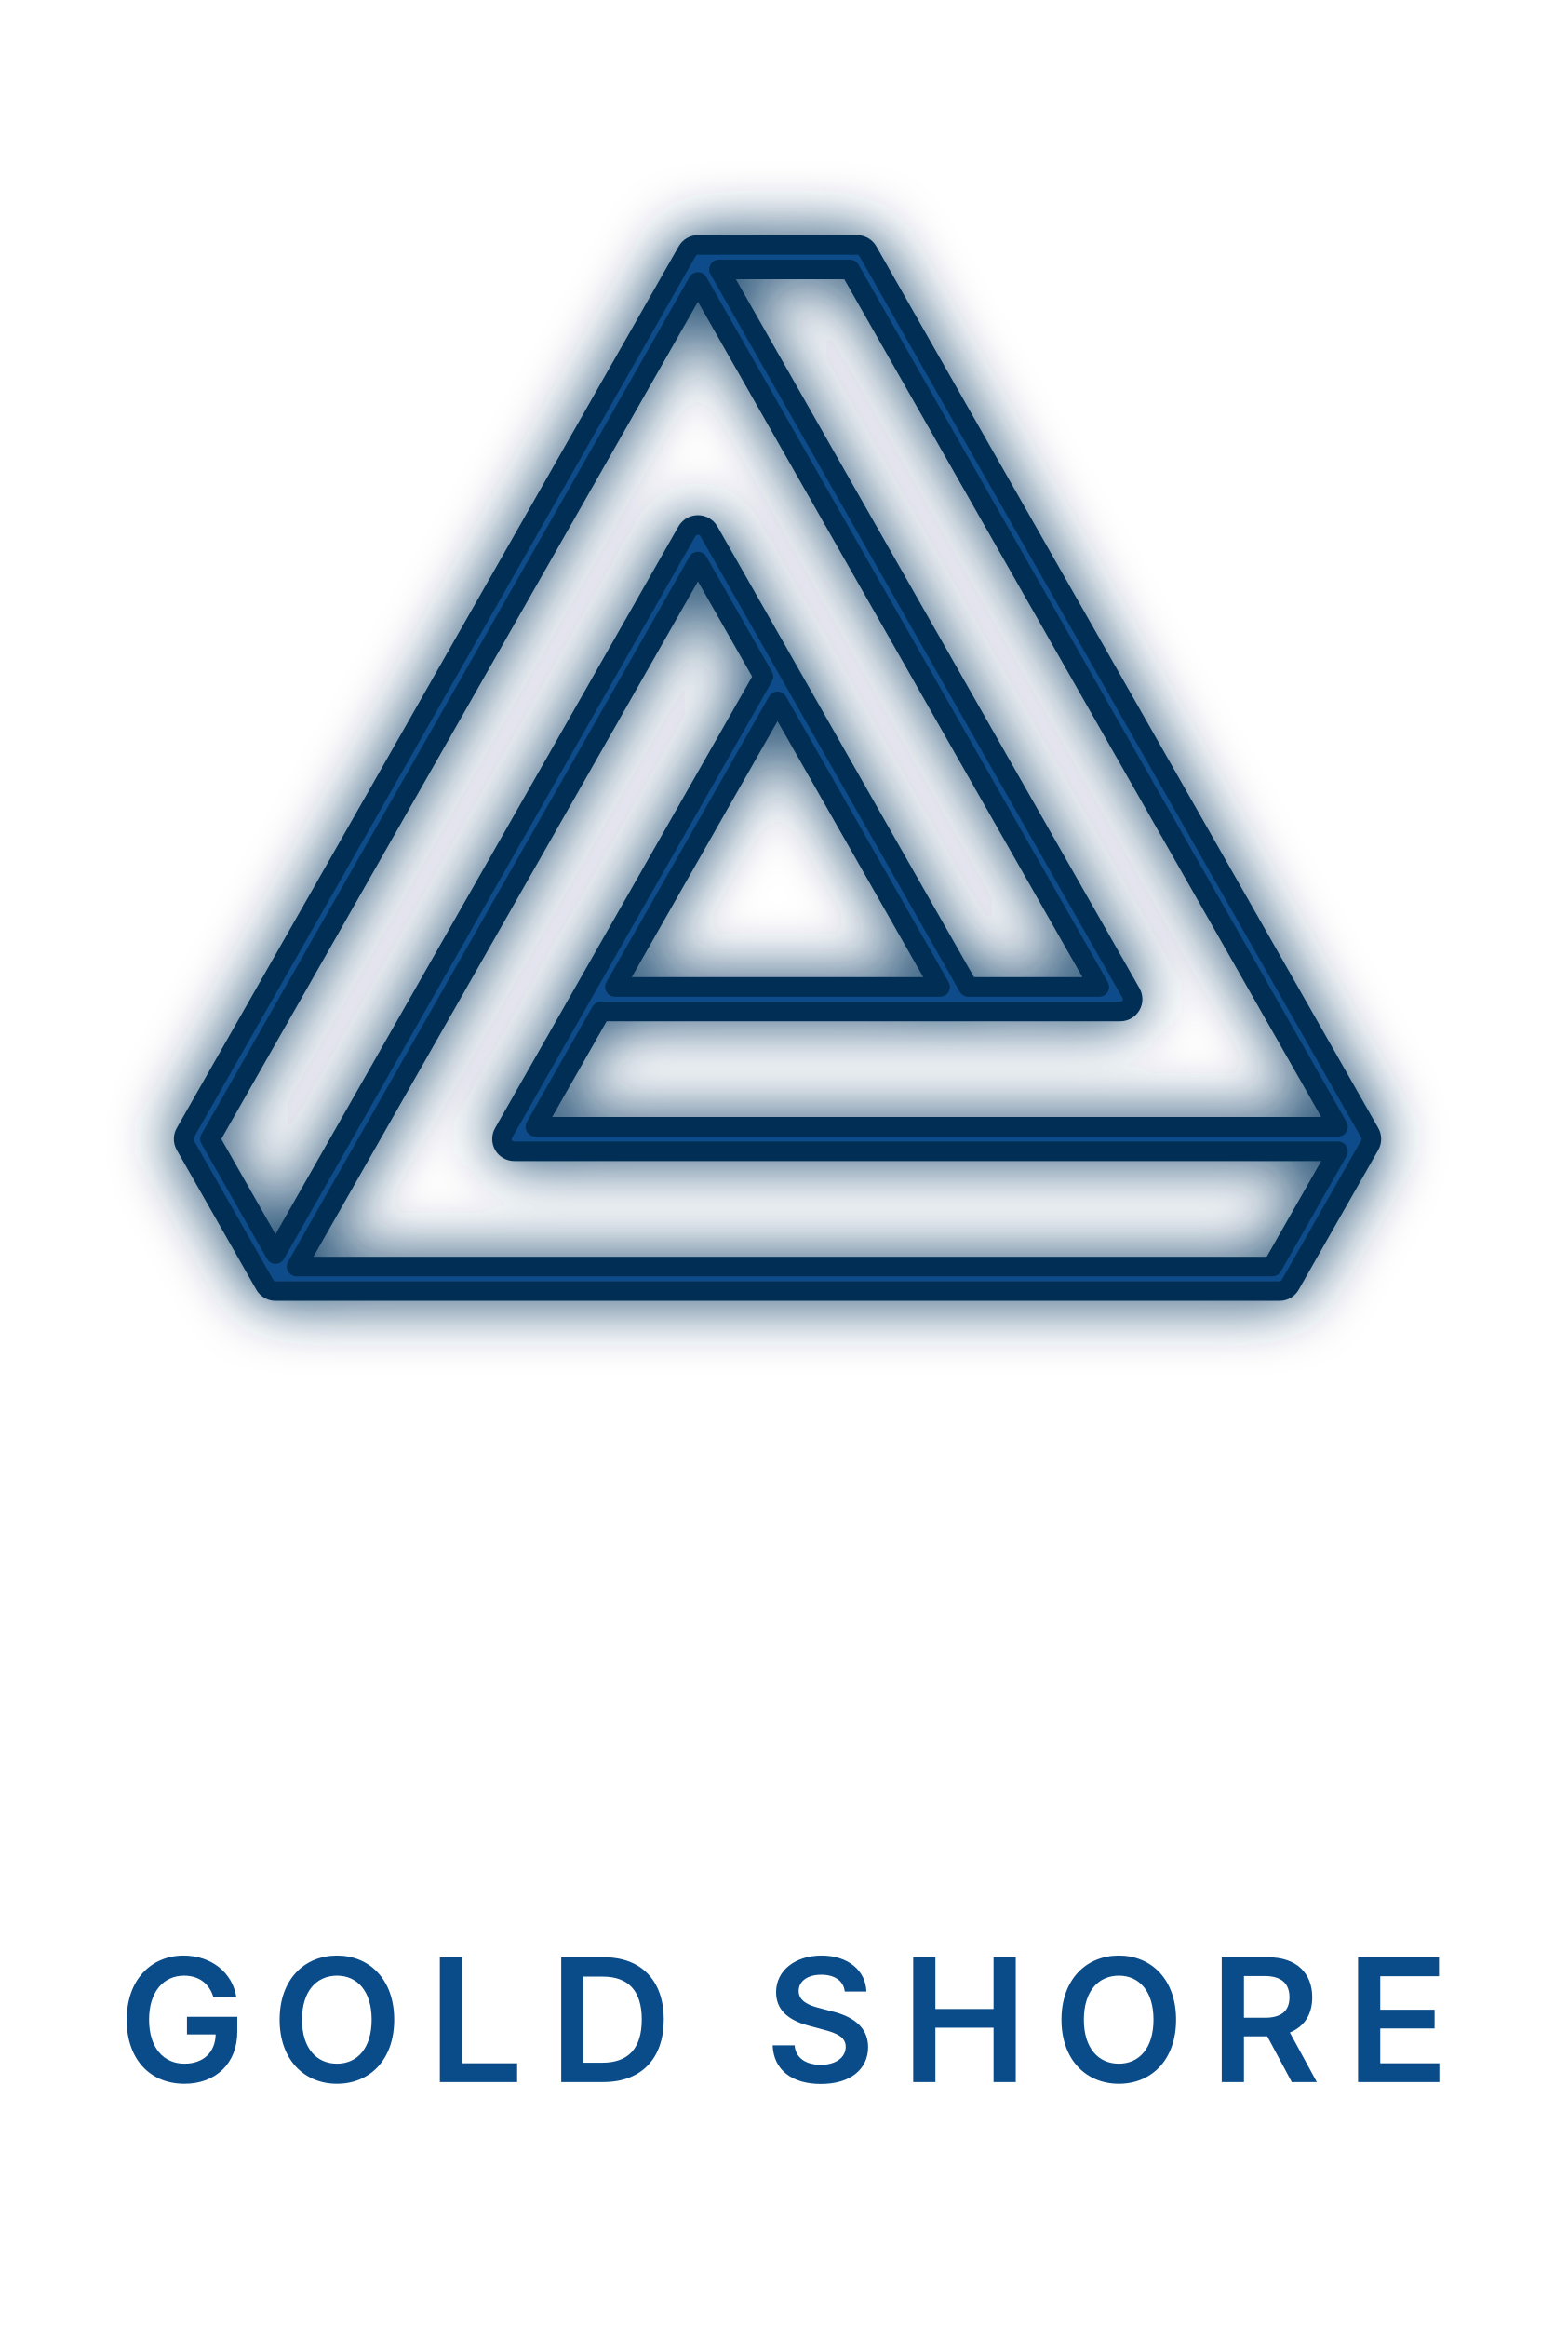
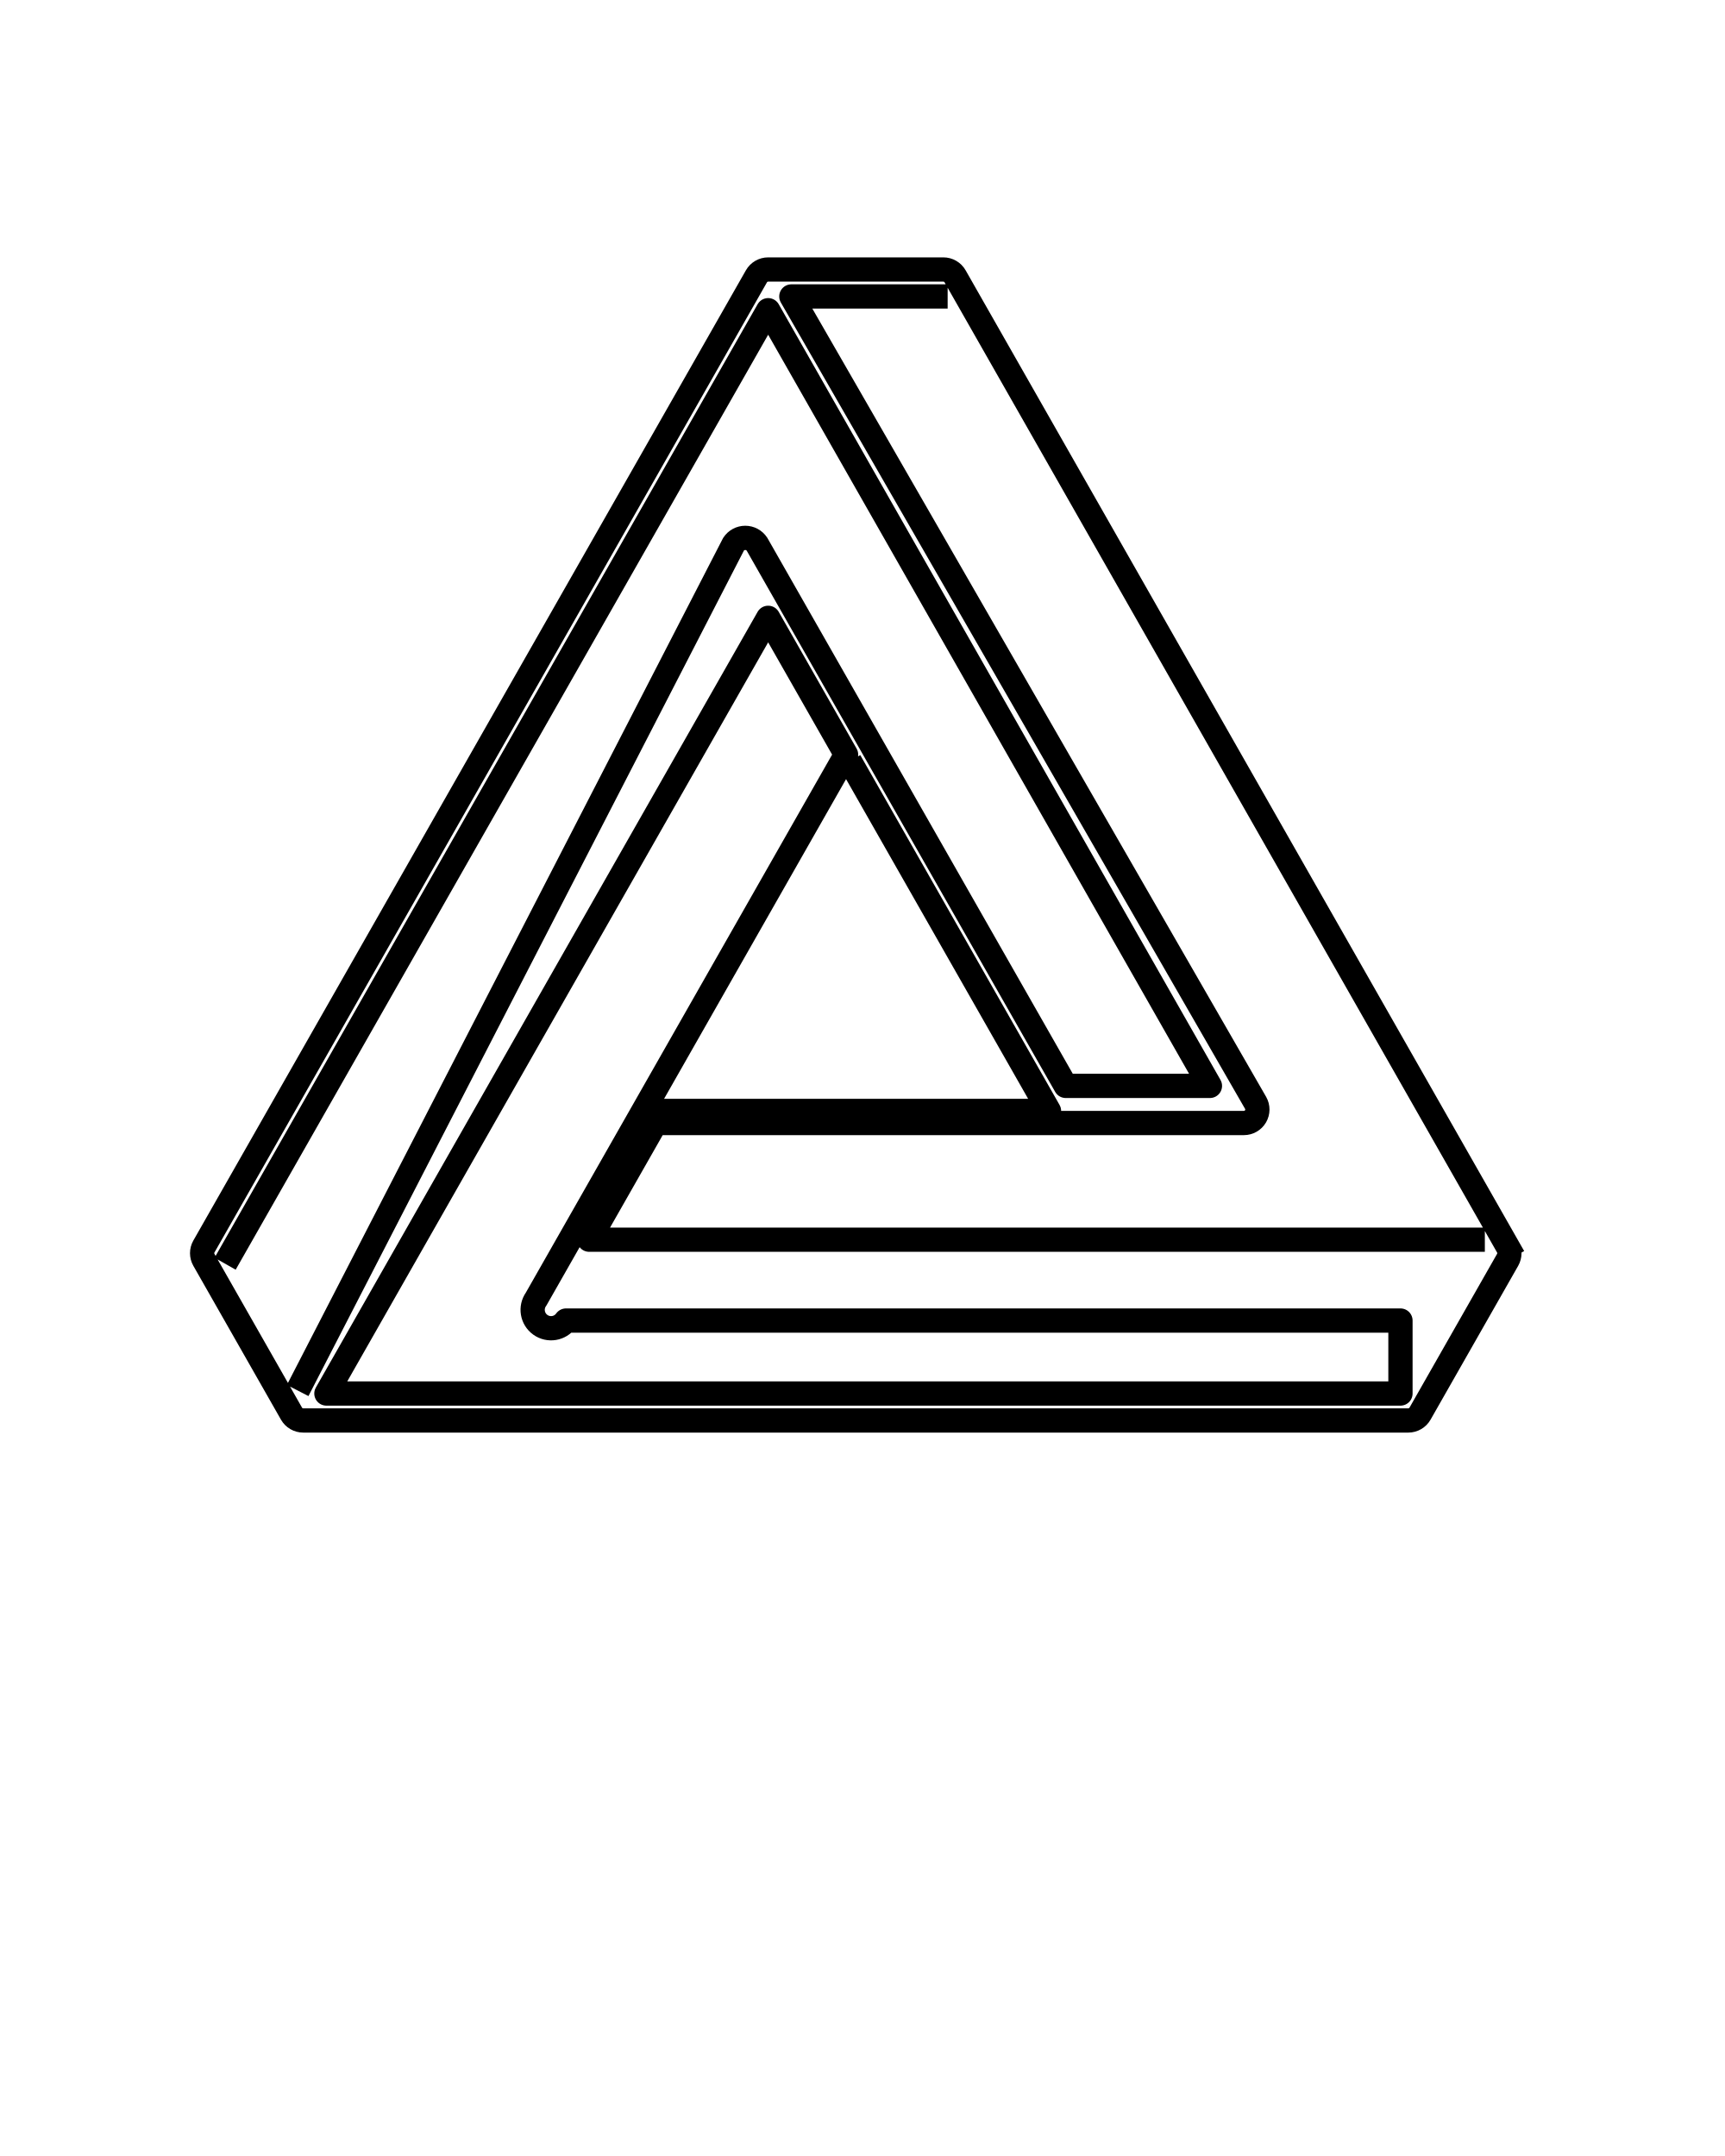
- <svg xmlns="http://www.w3.org/2000/svg" viewBox="0 0 128 190" role="img" aria-labelledby="title desc">
-   <defs>
-     <filter id="gs-glow" x="-50%" y="-50%" width="200%" height="200%">
-       <feGaussianBlur stdDeviation="2.5" result="blur" />
-       <feMerge>
-         <feMergeNode in="blur" />
-         <feMergeNode in="SourceGraphic" />
-       </feMerge>
-     </filter>
-   </defs>
-   <g filter="url(#gs-glow)">
-     <path d="m111.87 92.505-41-72A1 1 0 0 0 70 20H57a1 1 0 0 0-.87.505l-41 72a1 1 0 0 0 0 .99l6.5 11.414a1 1 0 0 0 .87.506h82a1 1 0 0 0 .87-.506l6.5-11.414a1 1 0 0 0 0-.99M109.28 92H43.72l5.361-9.415H91.5a1 1 0 0 0 .87-1.494L58.72 22h10.698ZM63.5 57.265l13.28 23.32H50.22ZM17.15 93 57 23.021l32.78 57.564h-10.7l-21.21-37.25a1.04 1.04 0 0 0-1.738 0L22.5 102.392Zm86.768 10.415H24.22L57 45.85l5.35 9.394-21.22 37.261A1 1 0 0 0 42 94h67.28Z" fill="#0A4C8A" stroke="#052F54" stroke-width="1.6" stroke-linejoin="round" />
-   </g>
-   <text x="64" y="170" text-anchor="middle" font-size="14" font-weight="600" letter-spacing="2" fill="#0A4C8A" style="font-family: Inter, system-ui, -apple-system, BlinkMacSystemFont, 'Segoe UI', sans-serif;">
-     GOLD SHORE
-   </text>
+ <svg xmlns="http://www.w3.org/2000/svg" class="gs-logo" viewBox="0 0 128 160" fill="none" stroke="currentColor" stroke-width="1.8" stroke-linejoin="round" stroke-linecap="square" vector-effect="non-scaling-stroke" shape-rendering="geometricPrecision">
+   <path d="m111.87 92.505-41-72A1 1 0 0 0 70 20H57a1 1 0 0 0-.87.505l-41 72a1 1 0 0 0 0 .99l6.5 11.414a1 1 0 0 0 .87.506h82a1 1 0 0 0 .87-.506l6.5-11.414a1 1 0 0 0 0-.99 M109.28 92H43.72l4.93-8.66H92.3a1 1 0 0 0 .87-1.494L58.72 22h10.698 M63.5 57.265l14.34 25.18H49.16 M17.15 93 57 23.021l32.78 57.564h-10.7l-22.91-40.2a1.04 1.04 0 0 0-1.738 0L22.5 102.392 M103.918 103.415H24.22L57 45.85l5.78 10.15-23.0 40.41A1 1 0 0 0 42 98h61.918Z" />
</svg>
